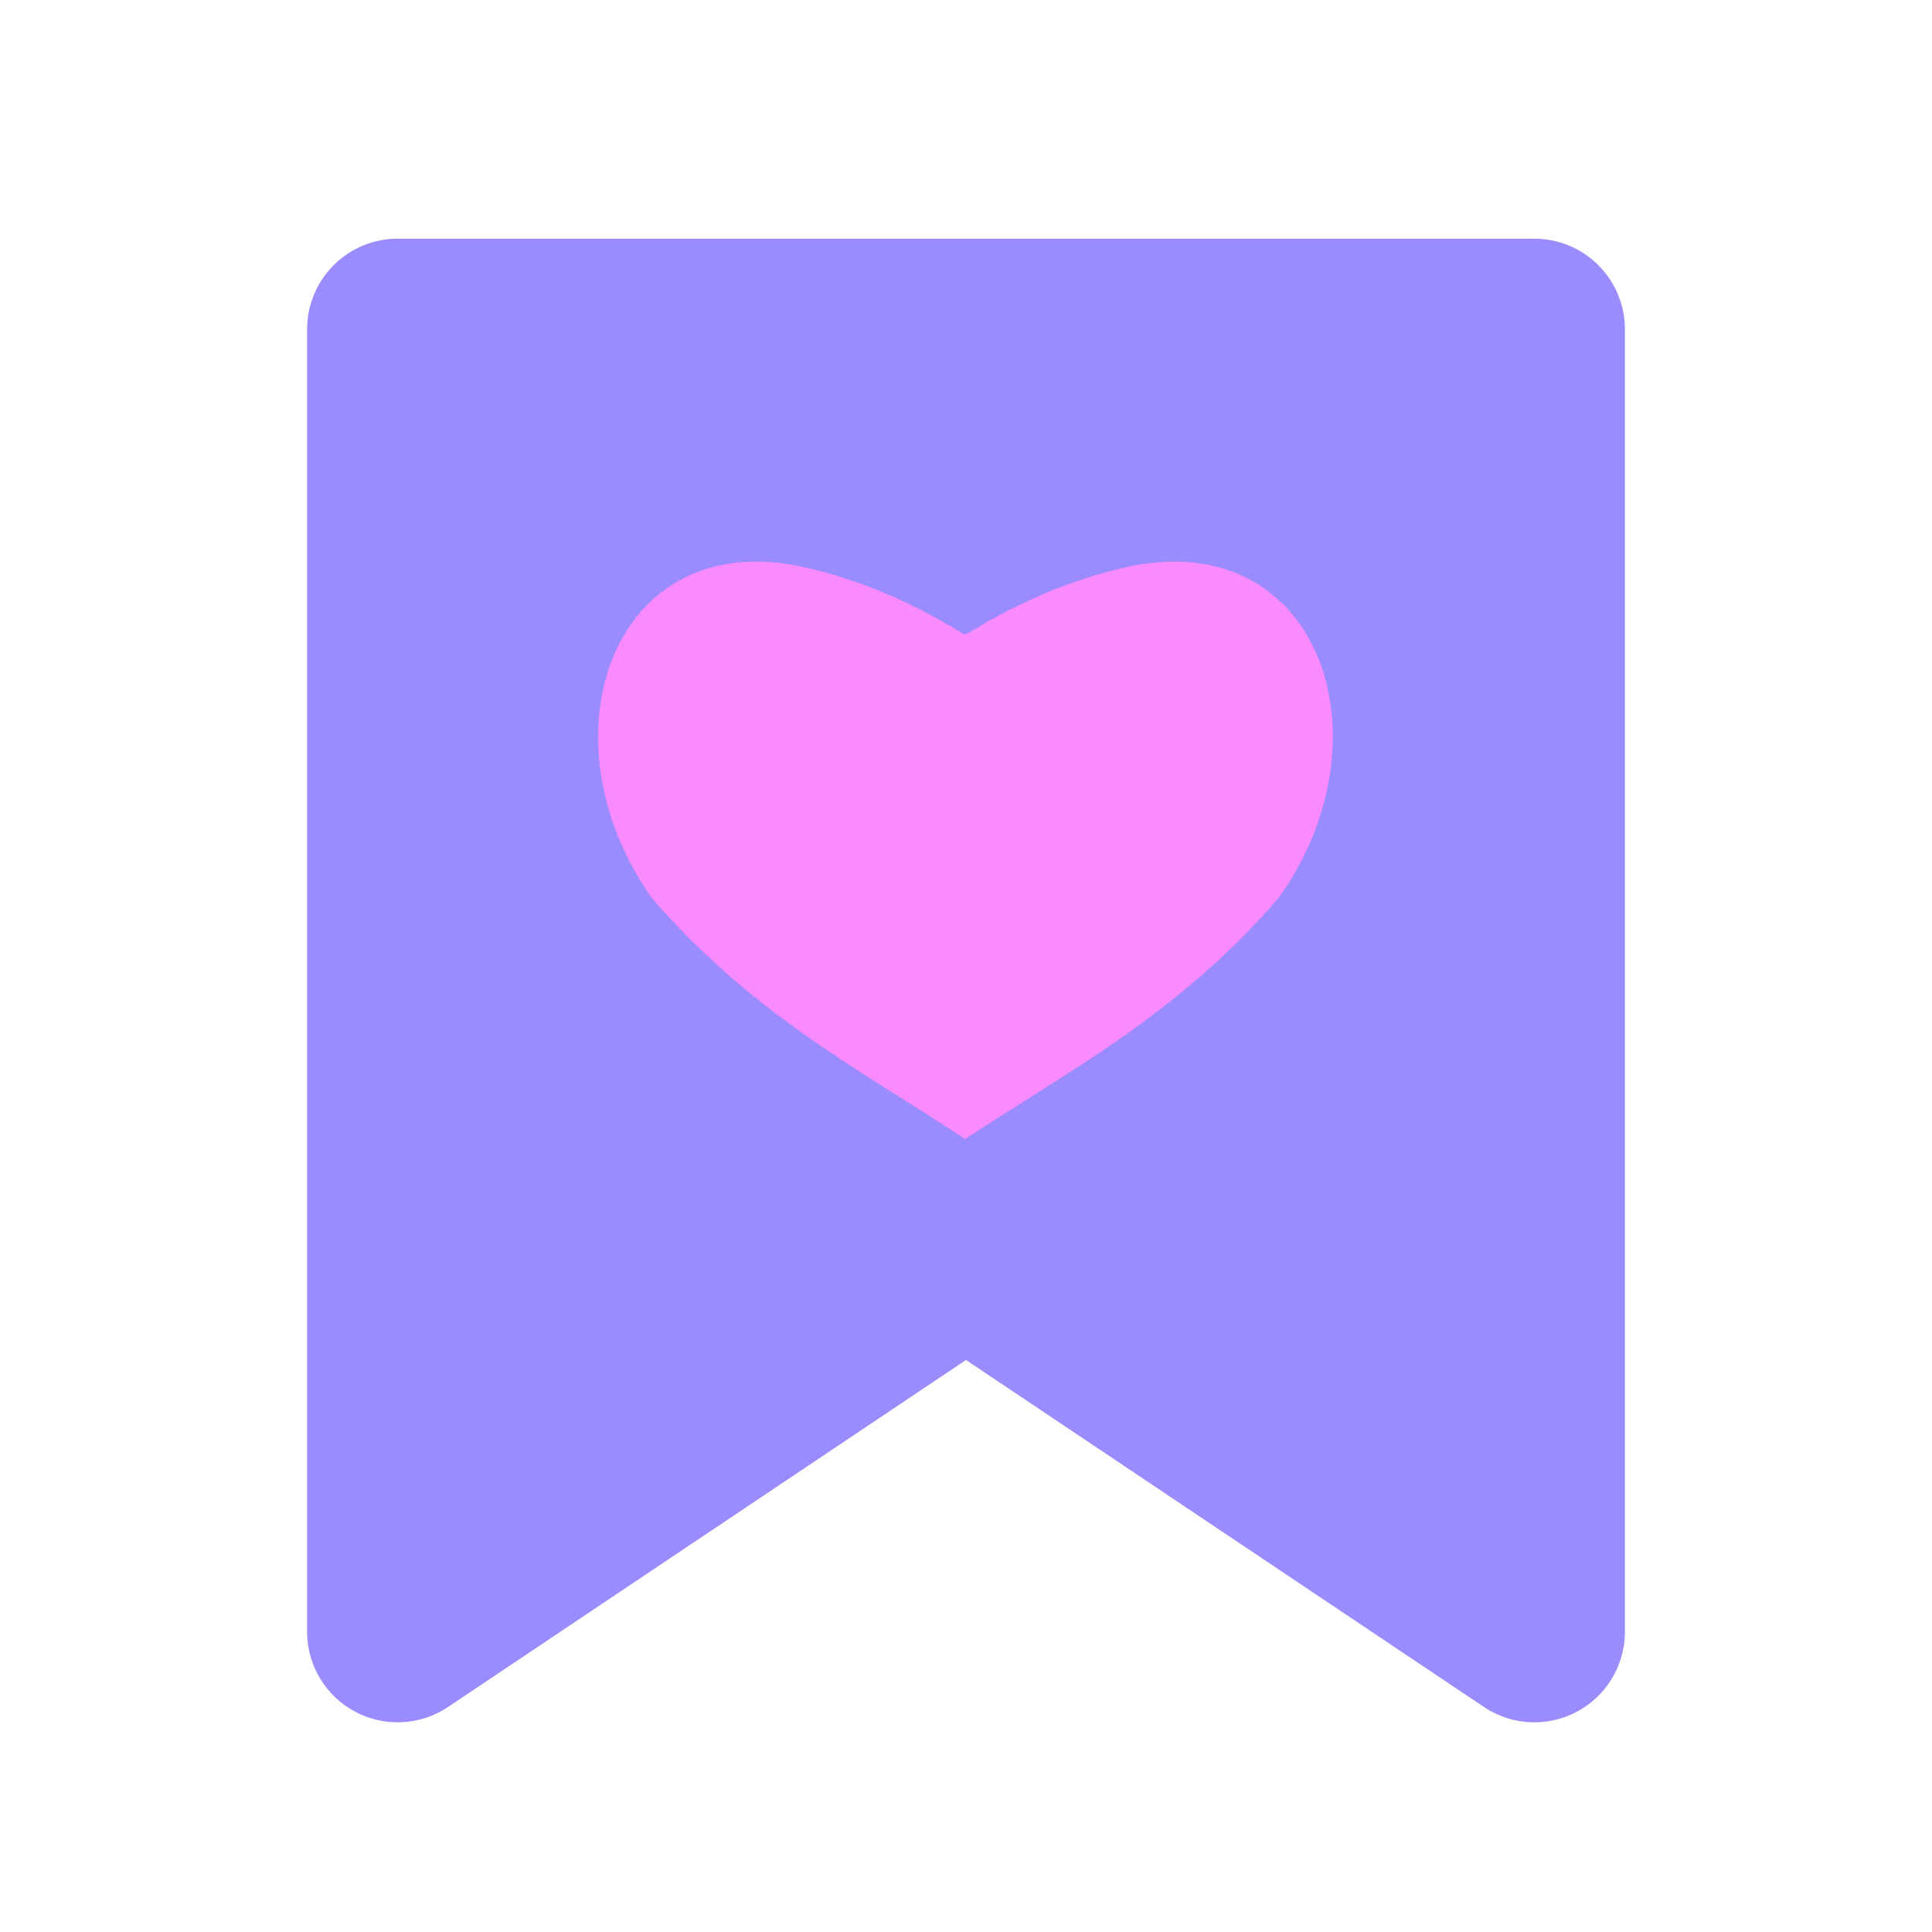
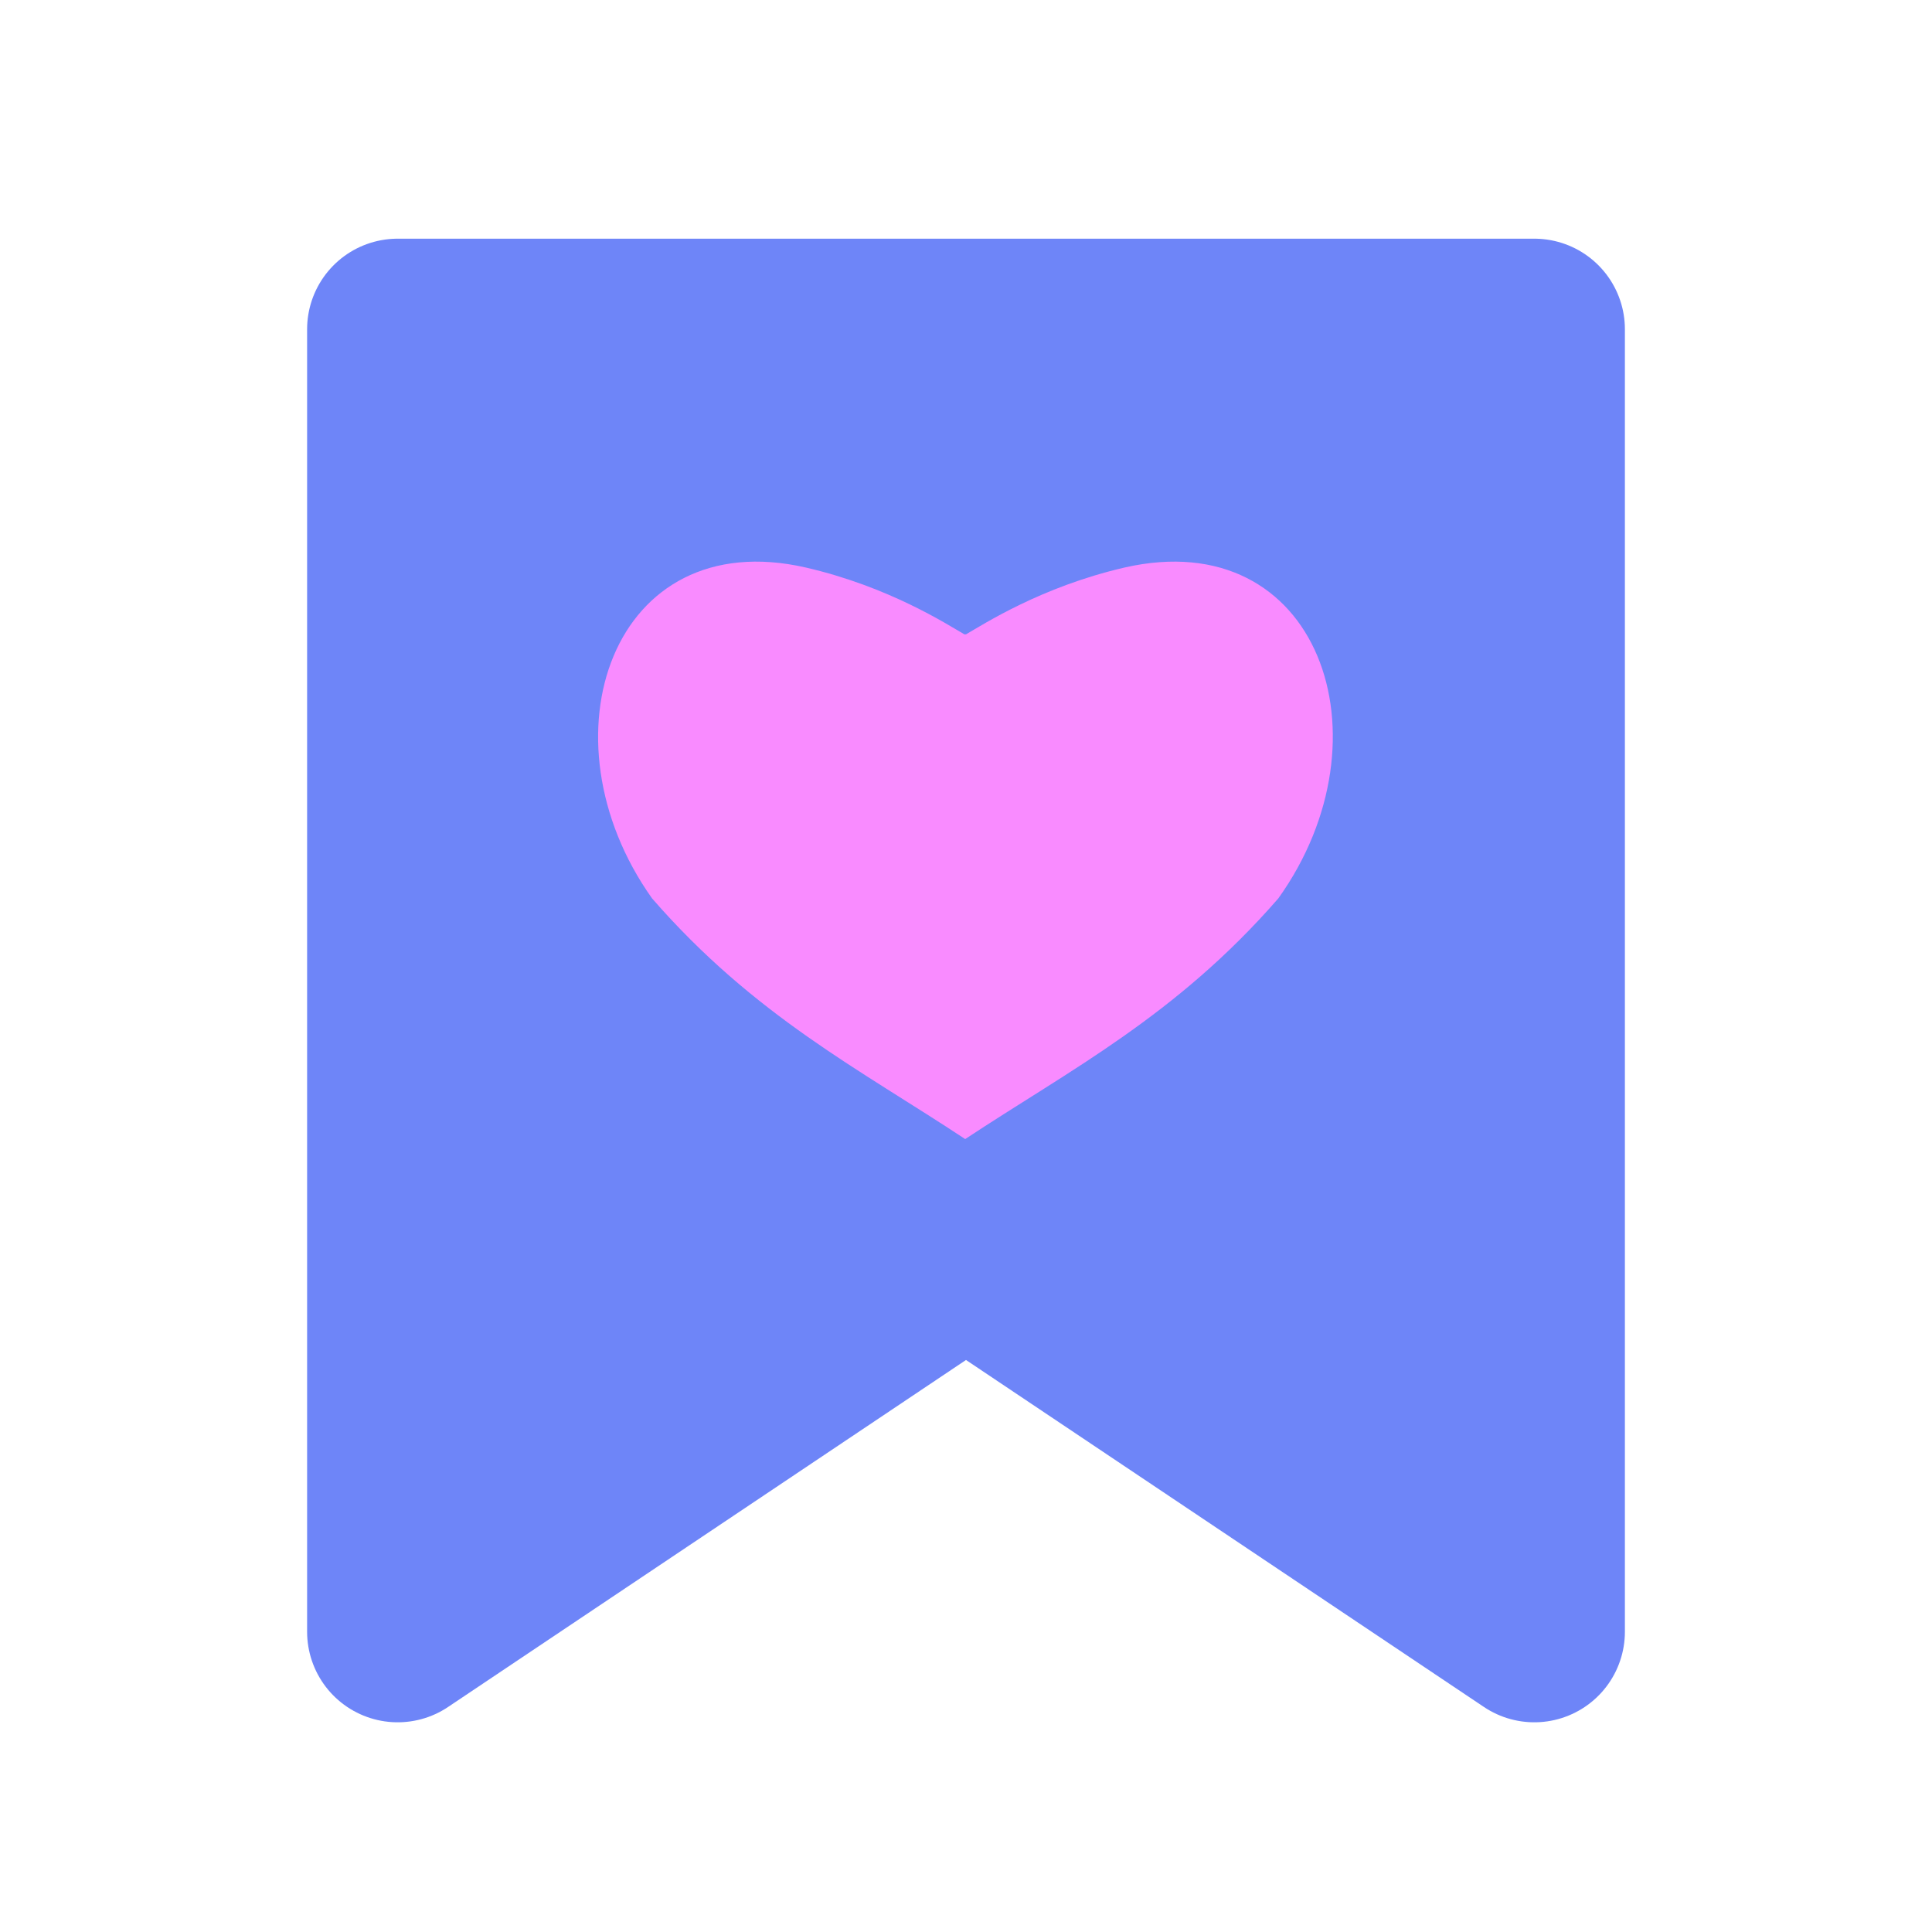
<svg xmlns="http://www.w3.org/2000/svg" id="a" viewBox="0 0 24 24">
-   <polygon points="4.94 4.09 4.94 20.27 12 15.54 19.06 20.27 19.06 4.09 4.94 4.09" fill="#9a8bff" fill-rule="evenodd" stroke="#9a8bff" stroke-linecap="round" stroke-linejoin="round" stroke-width="2.25" />
+   <polygon points="4.94 4.09 4.94 20.27 12 15.54 19.06 20.27 19.06 4.09 4.94 4.09" fill="#6e85f8" fill-rule="evenodd" stroke="#6e85f8" stroke-linecap="round" stroke-linejoin="round" stroke-width="2.25" />
  <path d="M12,7.88c.21-.12,.93-.59,1.97-.83,2.41-.55,3.34,2.11,1.91,4.11-1.27,1.46-2.59,2.13-3.89,2.99-1.3-.86-2.62-1.53-3.89-2.99-1.42-2-.49-4.66,1.91-4.11,1.04,.24,1.76,.71,1.97,.83" fill="#f98bff" />
</svg>
